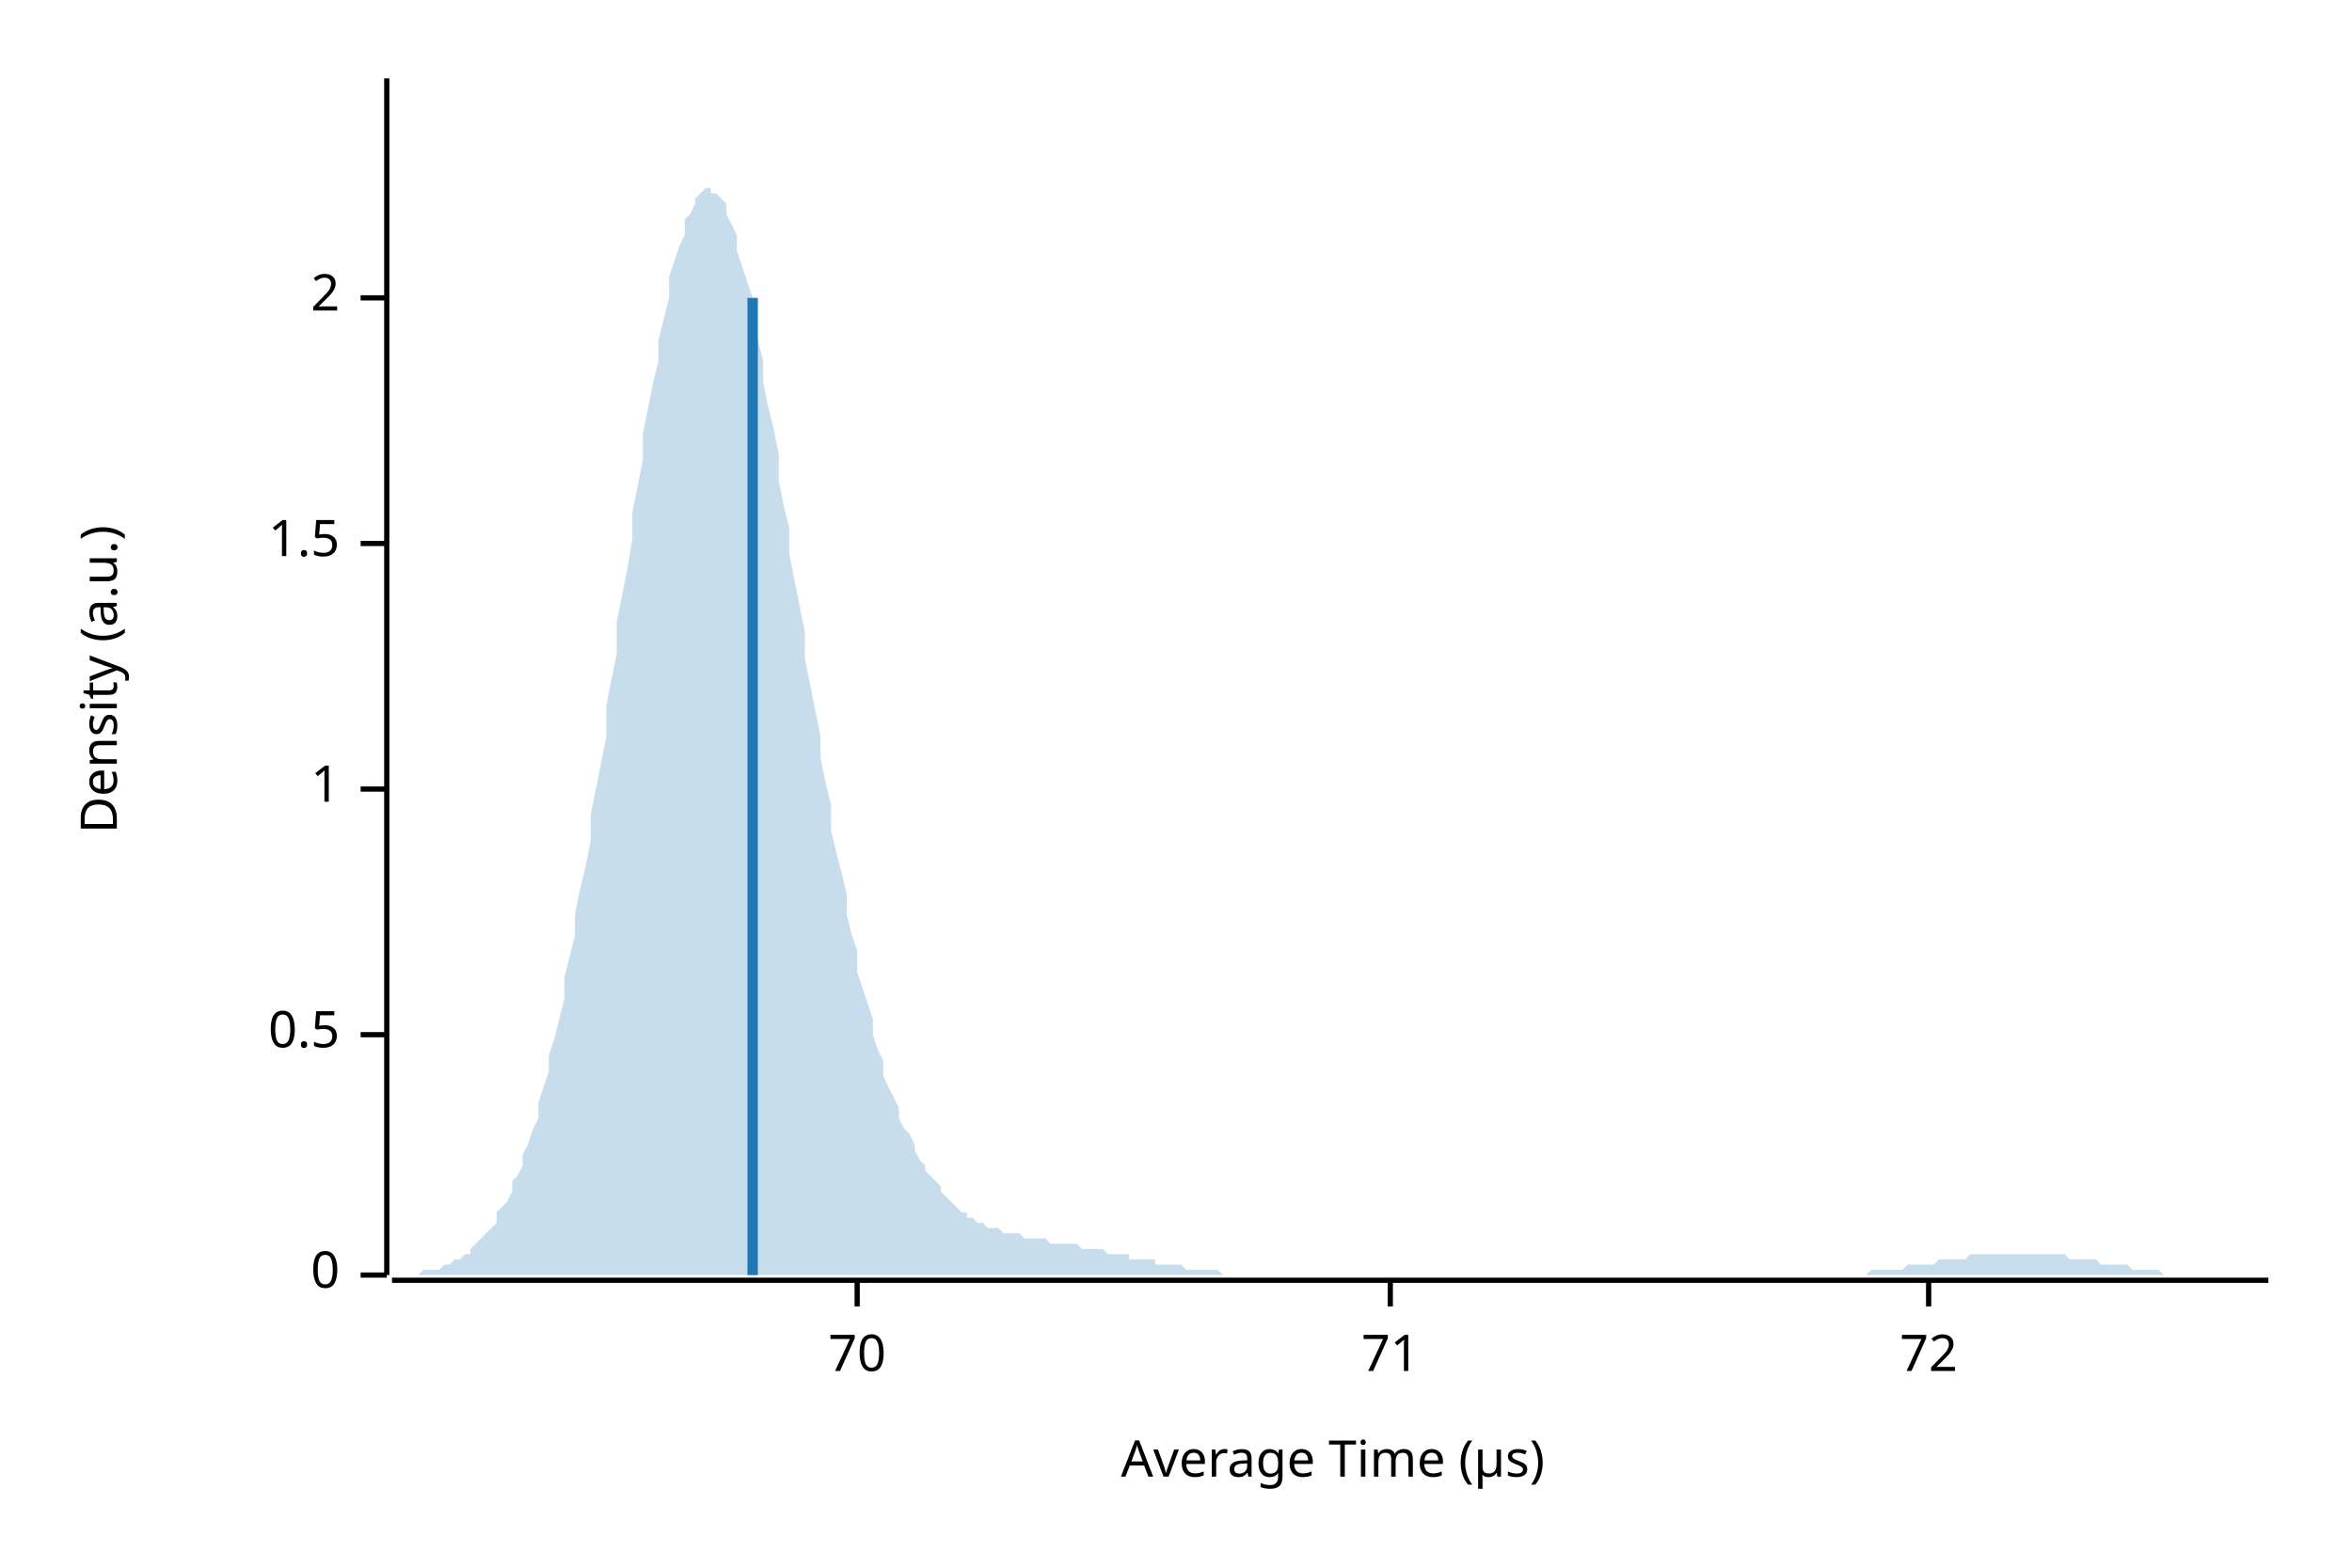
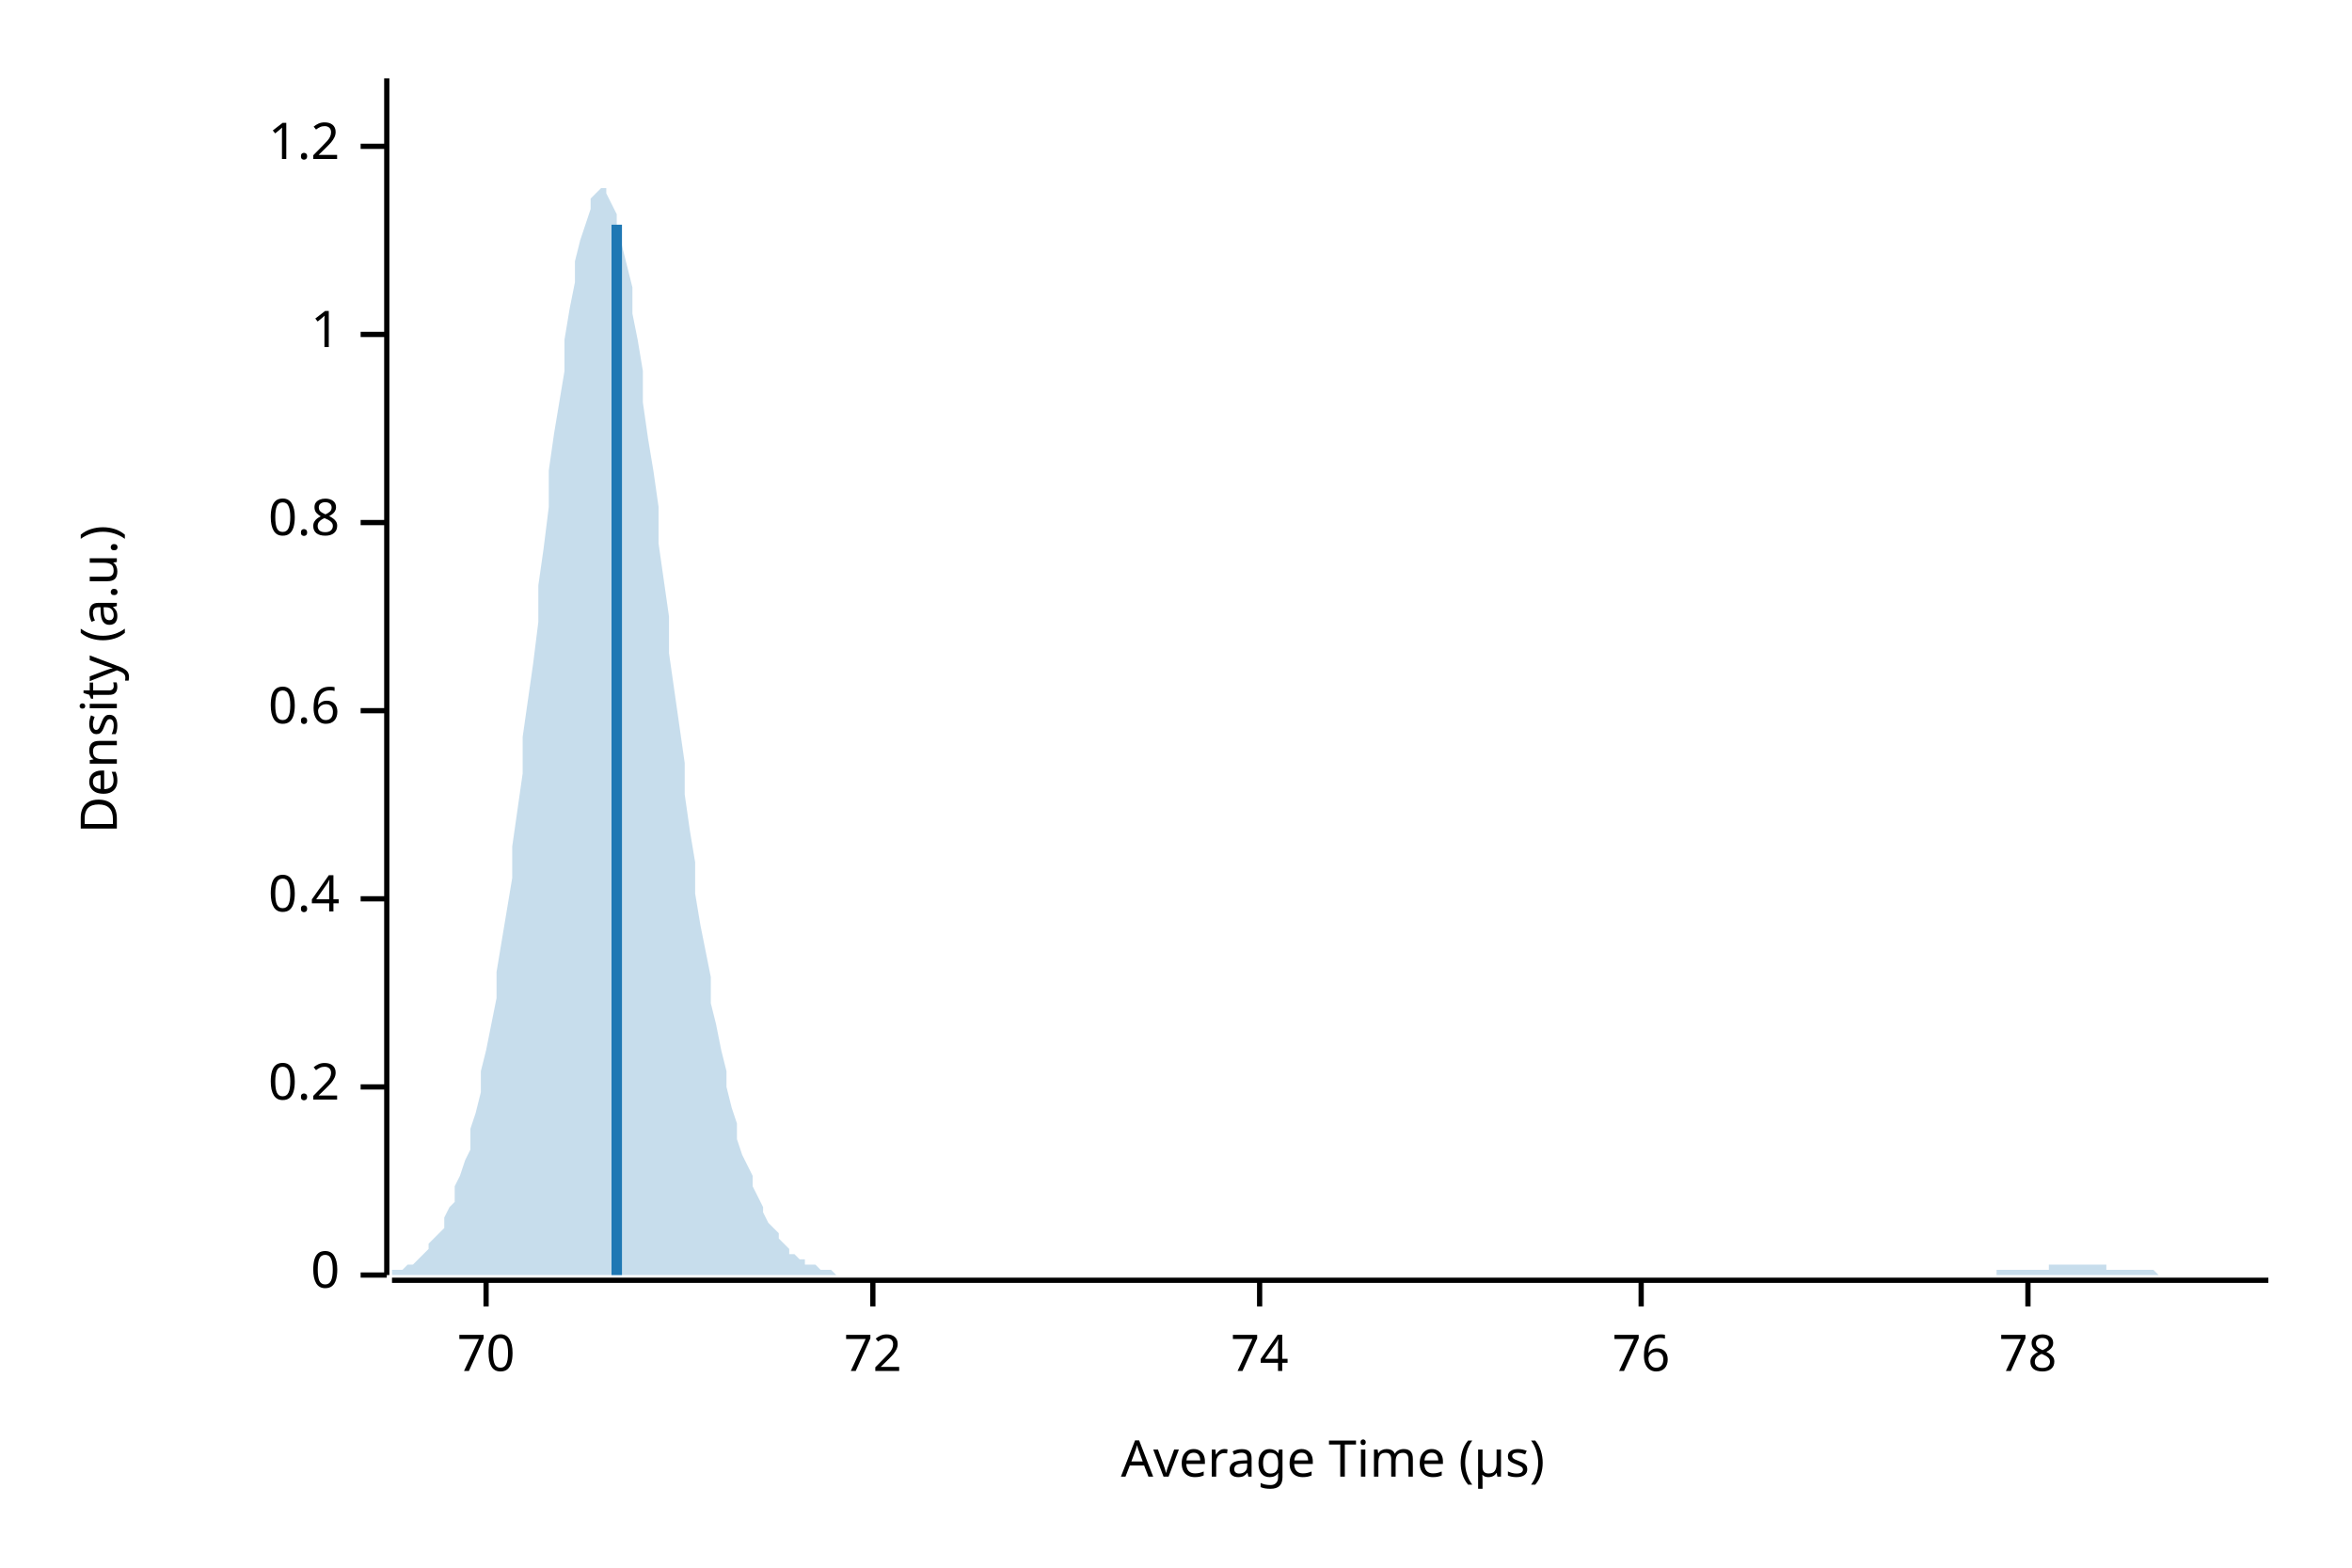
<svg xmlns="http://www.w3.org/2000/svg" width="450" height="300" viewBox="0 0 450 300">
  <text x="15" y="130" dy="0.76em" text-anchor="middle" font-family="sans-serif" font-size="9.677" opacity="1" fill="#000000" transform="rotate(270, 15, 130)">
Density (a.u.)
</text>
  <text x="255" y="285" dy="-0.5ex" text-anchor="middle" font-family="sans-serif" font-size="9.677" opacity="1" fill="#000000">
Average Time (µs)
</text>
  <polyline fill="none" opacity="1" stroke="#000000" stroke-width="1" points="74,15 74,244 " />
  <text x="65" y="244" dy="0.5ex" text-anchor="end" font-family="sans-serif" font-size="9.677" opacity="1" fill="#000000">
0
</text>
  <polyline fill="none" opacity="1" stroke="#000000" stroke-width="1" points="69,244 74,244 " />
-   <text x="65" y="198" dy="0.5ex" text-anchor="end" font-family="sans-serif" font-size="9.677" opacity="1" fill="#000000">
- 0.5
+   <text x="65" y="208" dy="0.5ex" text-anchor="end" font-family="sans-serif" font-size="9.677" opacity="1" fill="#000000">
+ 0.2
</text>
-   <polyline fill="none" opacity="1" stroke="#000000" stroke-width="1" points="69,198 74,198 " />
-   <text x="65" y="151" dy="0.5ex" text-anchor="end" font-family="sans-serif" font-size="9.677" opacity="1" fill="#000000">
+   <polyline fill="none" opacity="1" stroke="#000000" stroke-width="1" points="69,208 74,208 " />
+   <text x="65" y="172" dy="0.5ex" text-anchor="end" font-family="sans-serif" font-size="9.677" opacity="1" fill="#000000">
+ 0.4
+ </text>
+   <polyline fill="none" opacity="1" stroke="#000000" stroke-width="1" points="69,172 74,172 " />
+   <text x="65" y="136" dy="0.5ex" text-anchor="end" font-family="sans-serif" font-size="9.677" opacity="1" fill="#000000">
+ 0.6
+ </text>
+   <polyline fill="none" opacity="1" stroke="#000000" stroke-width="1" points="69,136 74,136 " />
+   <text x="65" y="100" dy="0.5ex" text-anchor="end" font-family="sans-serif" font-size="9.677" opacity="1" fill="#000000">
+ 0.8
+ </text>
+   <polyline fill="none" opacity="1" stroke="#000000" stroke-width="1" points="69,100 74,100 " />
+   <text x="65" y="64" dy="0.5ex" text-anchor="end" font-family="sans-serif" font-size="9.677" opacity="1" fill="#000000">
1
</text>
-   <polyline fill="none" opacity="1" stroke="#000000" stroke-width="1" points="69,151 74,151 " />
-   <text x="65" y="104" dy="0.5ex" text-anchor="end" font-family="sans-serif" font-size="9.677" opacity="1" fill="#000000">
- 1.5
+   <polyline fill="none" opacity="1" stroke="#000000" stroke-width="1" points="69,64 74,64 " />
+   <text x="65" y="28" dy="0.5ex" text-anchor="end" font-family="sans-serif" font-size="9.677" opacity="1" fill="#000000">
+ 1.2
</text>
-   <polyline fill="none" opacity="1" stroke="#000000" stroke-width="1" points="69,104 74,104 " />
-   <text x="65" y="57" dy="0.5ex" text-anchor="end" font-family="sans-serif" font-size="9.677" opacity="1" fill="#000000">
- 2
- </text>
-   <polyline fill="none" opacity="1" stroke="#000000" stroke-width="1" points="69,57 74,57 " />
+   <polyline fill="none" opacity="1" stroke="#000000" stroke-width="1" points="69,28 74,28 " />
  <polyline fill="none" opacity="1" stroke="#000000" stroke-width="1" points="75,245 434,245 " />
-   <text x="164" y="255" dy="0.76em" text-anchor="middle" font-family="sans-serif" font-size="9.677" opacity="1" fill="#000000">
+   <text x="93" y="255" dy="0.76em" text-anchor="middle" font-family="sans-serif" font-size="9.677" opacity="1" fill="#000000">
70
</text>
-   <polyline fill="none" opacity="1" stroke="#000000" stroke-width="1" points="164,245 164,250 " />
-   <text x="266" y="255" dy="0.76em" text-anchor="middle" font-family="sans-serif" font-size="9.677" opacity="1" fill="#000000">
- 71
- </text>
-   <polyline fill="none" opacity="1" stroke="#000000" stroke-width="1" points="266,245 266,250 " />
-   <text x="369" y="255" dy="0.76em" text-anchor="middle" font-family="sans-serif" font-size="9.677" opacity="1" fill="#000000">
+   <polyline fill="none" opacity="1" stroke="#000000" stroke-width="1" points="93,245 93,250 " />
+   <text x="167" y="255" dy="0.76em" text-anchor="middle" font-family="sans-serif" font-size="9.677" opacity="1" fill="#000000">
72
</text>
-   <polyline fill="none" opacity="1" stroke="#000000" stroke-width="1" points="369,245 369,250 " />
-   <polygon opacity="0.25" fill="#1F78B4" points="75,244 75,244 76,244 77,244 77,244 78,244 79,244 80,244 80,244 81,243 82,243 82,243 83,243 84,243 85,242 85,242 86,242 87,241 87,241 88,241 89,240 90,240 90,239 91,238 92,237 92,237 93,236 94,235 95,234 95,232 96,231 97,230 98,228 98,226 99,225 100,223 100,221 101,219 102,216 103,214 103,211 104,208 105,205 105,202 106,199 107,195 108,191 108,187 109,183 110,179 110,175 111,170 112,166 113,161 113,156 114,151 115,146 116,141 116,135 117,130 118,125 118,119 119,114 120,109 121,103 121,98 122,93 123,88 123,83 124,78 125,73 126,69 126,65 127,61 128,57 128,53 129,50 130,47 131,45 131,42 132,41 133,39 133,38 134,37 135,36 136,36 136,37 137,37 138,38 139,39 139,41 140,43 141,45 141,48 142,51 143,54 144,57 144,61 145,65 146,69 146,73 147,78 148,82 149,87 149,92 150,97 151,101 151,106 152,111 153,116 154,121 154,126 155,131 156,136 157,141 157,145 158,150 159,154 159,159 160,163 161,167 162,171 162,175 163,179 164,182 164,186 165,189 166,192 167,195 167,198 168,201 169,203 169,206 170,208 171,210 172,212 172,214 173,216 174,217 175,219 175,220 176,222 177,223 177,224 178,225 179,226 180,227 180,228 181,229 182,230 182,230 183,231 184,232 185,232 185,233 186,233 187,234 187,234 188,234 189,235 190,235 190,235 191,235 192,236 192,236 193,236 194,236 195,236 195,236 196,237 197,237 198,237 198,237 199,237 200,237 200,237 201,238 202,238 203,238 203,238 204,238 205,238 205,238 206,238 207,239 208,239 208,239 209,239 210,239 210,239 211,239 212,240 213,240 213,240 214,240 215,240 216,240 216,241 217,241 218,241 218,241 219,241 220,241 221,241 221,242 222,242 223,242 223,242 224,242 225,242 226,242 226,242 227,243 228,243 228,243 229,243 230,243 231,243 231,243 232,243 233,243 233,243 234,244 235,244 236,244 236,244 237,244 238,244 239,244 239,244 240,244 241,244 241,244 242,244 243,244 244,244 244,244 245,244 246,244 246,244 247,244 248,244 249,244 249,244 250,244 251,244 251,244 252,244 253,244 254,244 254,244 255,244 256,244 257,244 257,244 258,244 259,244 259,244 260,244 261,244 262,244 262,244 263,244 264,244 264,244 265,244 266,244 267,244 267,244 268,244 269,244 269,244 270,244 271,244 272,244 272,244 273,244 274,244 275,244 275,244 276,244 277,244 277,244 278,244 279,244 280,244 280,244 281,244 282,244 282,244 283,244 284,244 285,244 285,244 286,244 287,244 287,244 288,244 289,244 290,244 290,244 291,244 292,244 292,244 293,244 294,244 295,244 295,244 296,244 297,244 298,244 298,244 299,244 300,244 300,244 301,244 302,244 303,244 303,244 304,244 305,244 305,244 306,244 307,244 308,244 308,244 309,244 310,244 310,244 311,244 312,244 313,244 313,244 314,244 315,244 316,244 316,244 317,244 318,244 318,244 319,244 320,244 321,244 321,244 322,244 323,244 323,244 324,244 325,244 326,244 326,244 327,244 328,244 328,244 329,244 330,244 331,244 331,244 332,244 333,244 333,244 334,244 335,244 336,244 336,244 337,244 338,244 339,244 339,244 340,244 341,244 341,244 342,244 343,244 344,244 344,244 345,244 346,244 346,244 347,244 348,244 349,244 349,244 350,244 351,244 351,244 352,244 353,244 354,244 354,244 355,244 356,244 357,244 357,244 358,243 359,243 359,243 360,243 361,243 362,243 362,243 363,243 364,243 364,243 365,242 366,242 367,242 367,242 368,242 369,242 369,242 370,242 371,241 372,241 372,241 373,241 374,241 375,241 375,241 376,241 377,240 377,240 378,240 379,240 380,240 380,240 381,240 382,240 382,240 383,240 384,240 385,240 385,240 386,240 387,240 387,240 388,240 389,240 390,240 390,240 391,240 392,240 392,240 393,240 394,240 395,240 395,240 396,241 397,241 398,241 398,241 399,241 400,241 400,241 401,241 402,242 403,242 403,242 404,242 405,242 405,242 406,242 407,242 408,243 408,243 409,243 410,243 410,243 411,243 412,243 413,243 413,243 414,244 415,244 416,244 416,244 417,244 418,244 418,244 419,244 420,244 421,244 421,244 422,244 423,244 423,244 424,244 425,244 426,244 426,244 427,244 428,244 428,244 429,244 430,244 431,244 431,244 432,244 433,244 434,244 434,244 75,244 " />
-   <polyline fill="none" opacity="1" stroke="#1F78B4" stroke-width="2" points="144,244 144,57 " />
+   <polyline fill="none" opacity="1" stroke="#000000" stroke-width="1" points="167,245 167,250 " />
+   <text x="241" y="255" dy="0.76em" text-anchor="middle" font-family="sans-serif" font-size="9.677" opacity="1" fill="#000000">
+ 74
+ </text>
+   <polyline fill="none" opacity="1" stroke="#000000" stroke-width="1" points="241,245 241,250 " />
+   <text x="314" y="255" dy="0.76em" text-anchor="middle" font-family="sans-serif" font-size="9.677" opacity="1" fill="#000000">
+ 76
+ </text>
+   <polyline fill="none" opacity="1" stroke="#000000" stroke-width="1" points="314,245 314,250 " />
+   <text x="388" y="255" dy="0.76em" text-anchor="middle" font-family="sans-serif" font-size="9.677" opacity="1" fill="#000000">
+ 78
+ </text>
+   <polyline fill="none" opacity="1" stroke="#000000" stroke-width="1" points="388,245 388,250 " />
+   <polygon opacity="0.25" fill="#1F78B4" points="75,244 75,243 76,243 77,243 77,243 78,242 79,242 80,241 80,241 81,240 82,239 82,238 83,237 84,236 85,235 85,233 86,231 87,230 87,227 88,225 89,222 90,220 90,216 91,213 92,209 92,205 93,201 94,196 95,191 95,186 96,180 97,174 98,168 98,162 99,155 100,148 100,141 101,134 102,127 103,119 103,112 104,105 105,97 105,90 106,83 107,77 108,71 108,65 109,59 110,54 110,50 111,46 112,43 113,40 113,38 114,37 115,36 116,36 116,37 117,39 118,41 118,43 119,47 120,51 121,55 121,60 122,65 123,71 123,77 124,84 125,90 126,97 126,104 127,111 128,118 128,125 129,132 130,139 131,146 131,152 132,159 133,165 133,171 134,177 135,182 136,187 136,192 137,196 138,201 139,205 139,208 140,212 141,215 141,218 142,221 143,223 144,225 144,227 145,229 146,231 146,232 147,234 148,235 149,236 149,237 150,238 151,239 151,240 152,240 153,241 154,241 154,242 155,242 156,242 157,243 157,243 158,243 159,243 159,243 160,244 161,244 162,244 162,244 163,244 164,244 164,244 165,244 166,244 167,244 167,244 168,244 169,244 169,244 170,244 171,244 172,244 172,244 173,244 174,244 175,244 175,244 176,244 177,244 177,244 178,244 179,244 180,244 180,244 181,244 182,244 182,244 183,244 184,244 185,244 185,244 186,244 187,244 187,244 188,244 189,244 190,244 190,244 191,244 192,244 192,244 193,244 194,244 195,244 195,244 196,244 197,244 198,244 198,244 199,244 200,244 200,244 201,244 202,244 203,244 203,244 204,244 205,244 205,244 206,244 207,244 208,244 208,244 209,244 210,244 210,244 211,244 212,244 213,244 213,244 214,244 215,244 216,244 216,244 217,244 218,244 218,244 219,244 220,244 221,244 221,244 222,244 223,244 223,244 224,244 225,244 226,244 226,244 227,244 228,244 228,244 229,244 230,244 231,244 231,244 232,244 233,244 233,244 234,244 235,244 236,244 236,244 237,244 238,244 239,244 239,244 240,244 241,244 241,244 242,244 243,244 244,244 244,244 245,244 246,244 246,244 247,244 248,244 249,244 249,244 250,244 251,244 251,244 252,244 253,244 254,244 254,244 255,244 256,244 257,244 257,244 258,244 259,244 259,244 260,244 261,244 262,244 262,244 263,244 264,244 264,244 265,244 266,244 267,244 267,244 268,244 269,244 269,244 270,244 271,244 272,244 272,244 273,244 274,244 275,244 275,244 276,244 277,244 277,244 278,244 279,244 280,244 280,244 281,244 282,244 282,244 283,244 284,244 285,244 285,244 286,244 287,244 287,244 288,244 289,244 290,244 290,244 291,244 292,244 292,244 293,244 294,244 295,244 295,244 296,244 297,244 298,244 298,244 299,244 300,244 300,244 301,244 302,244 303,244 303,244 304,244 305,244 305,244 306,244 307,244 308,244 308,244 309,244 310,244 310,244 311,244 312,244 313,244 313,244 314,244 315,244 316,244 316,244 317,244 318,244 318,244 319,244 320,244 321,244 321,244 322,244 323,244 323,244 324,244 325,244 326,244 326,244 327,244 328,244 328,244 329,244 330,244 331,244 331,244 332,244 333,244 333,244 334,244 335,244 336,244 336,244 337,244 338,244 339,244 339,244 340,244 341,244 341,244 342,244 343,244 344,244 344,244 345,244 346,244 346,244 347,244 348,244 349,244 349,244 350,244 351,244 351,244 352,244 353,244 354,244 354,244 355,244 356,244 357,244 357,244 358,244 359,244 359,244 360,244 361,244 362,244 362,244 363,244 364,244 364,244 365,244 366,244 367,244 367,244 368,244 369,244 369,244 370,244 371,244 372,244 372,244 373,244 374,244 375,244 375,244 376,244 377,244 377,244 378,244 379,244 380,244 380,244 381,244 382,244 382,243 383,243 384,243 385,243 385,243 386,243 387,243 387,243 388,243 389,243 390,243 390,243 391,243 392,243 392,242 393,242 394,242 395,242 395,242 396,242 397,242 398,242 398,242 399,242 400,242 400,242 401,242 402,242 403,242 403,243 404,243 405,243 405,243 406,243 407,243 408,243 408,243 409,243 410,243 410,243 411,243 412,243 413,244 413,244 414,244 415,244 416,244 416,244 417,244 418,244 418,244 419,244 420,244 421,244 421,244 422,244 423,244 423,244 424,244 425,244 426,244 426,244 427,244 428,244 428,244 429,244 430,244 431,244 431,244 432,244 433,244 434,244 434,244 75,244 " />
+   <polyline fill="none" opacity="1" stroke="#1F78B4" stroke-width="2" points="118,244 118,43 " />
</svg>
